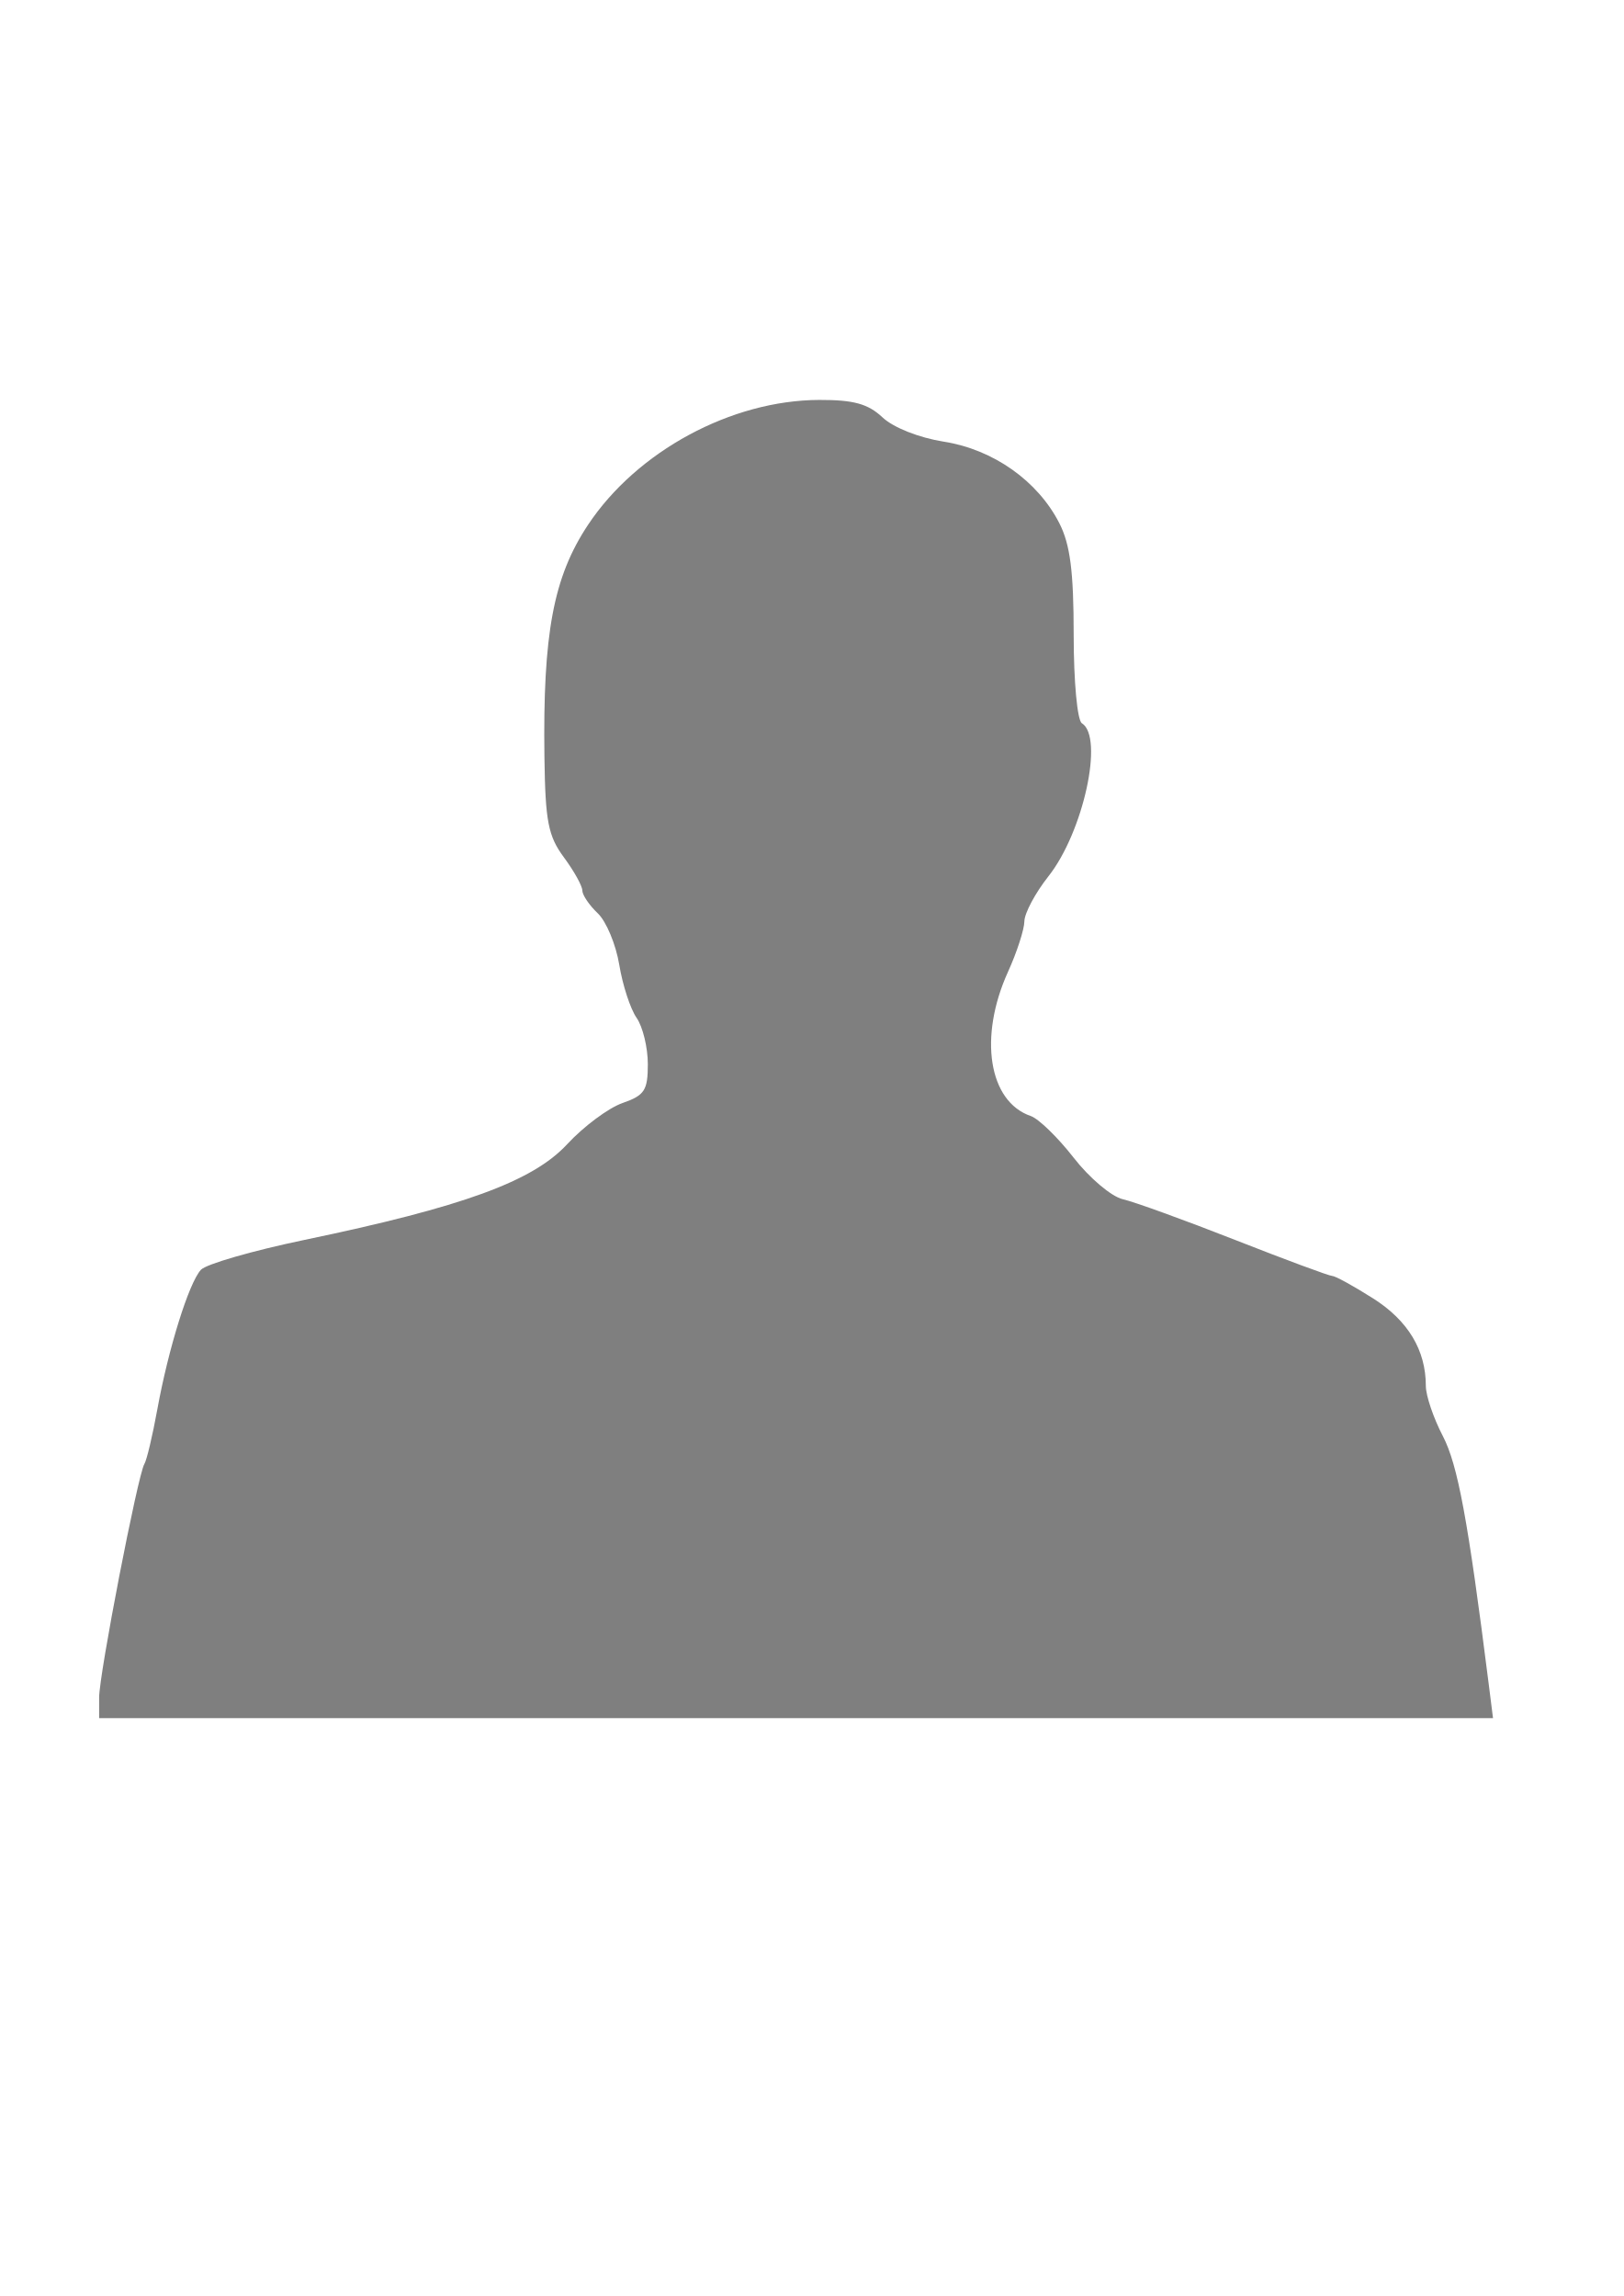
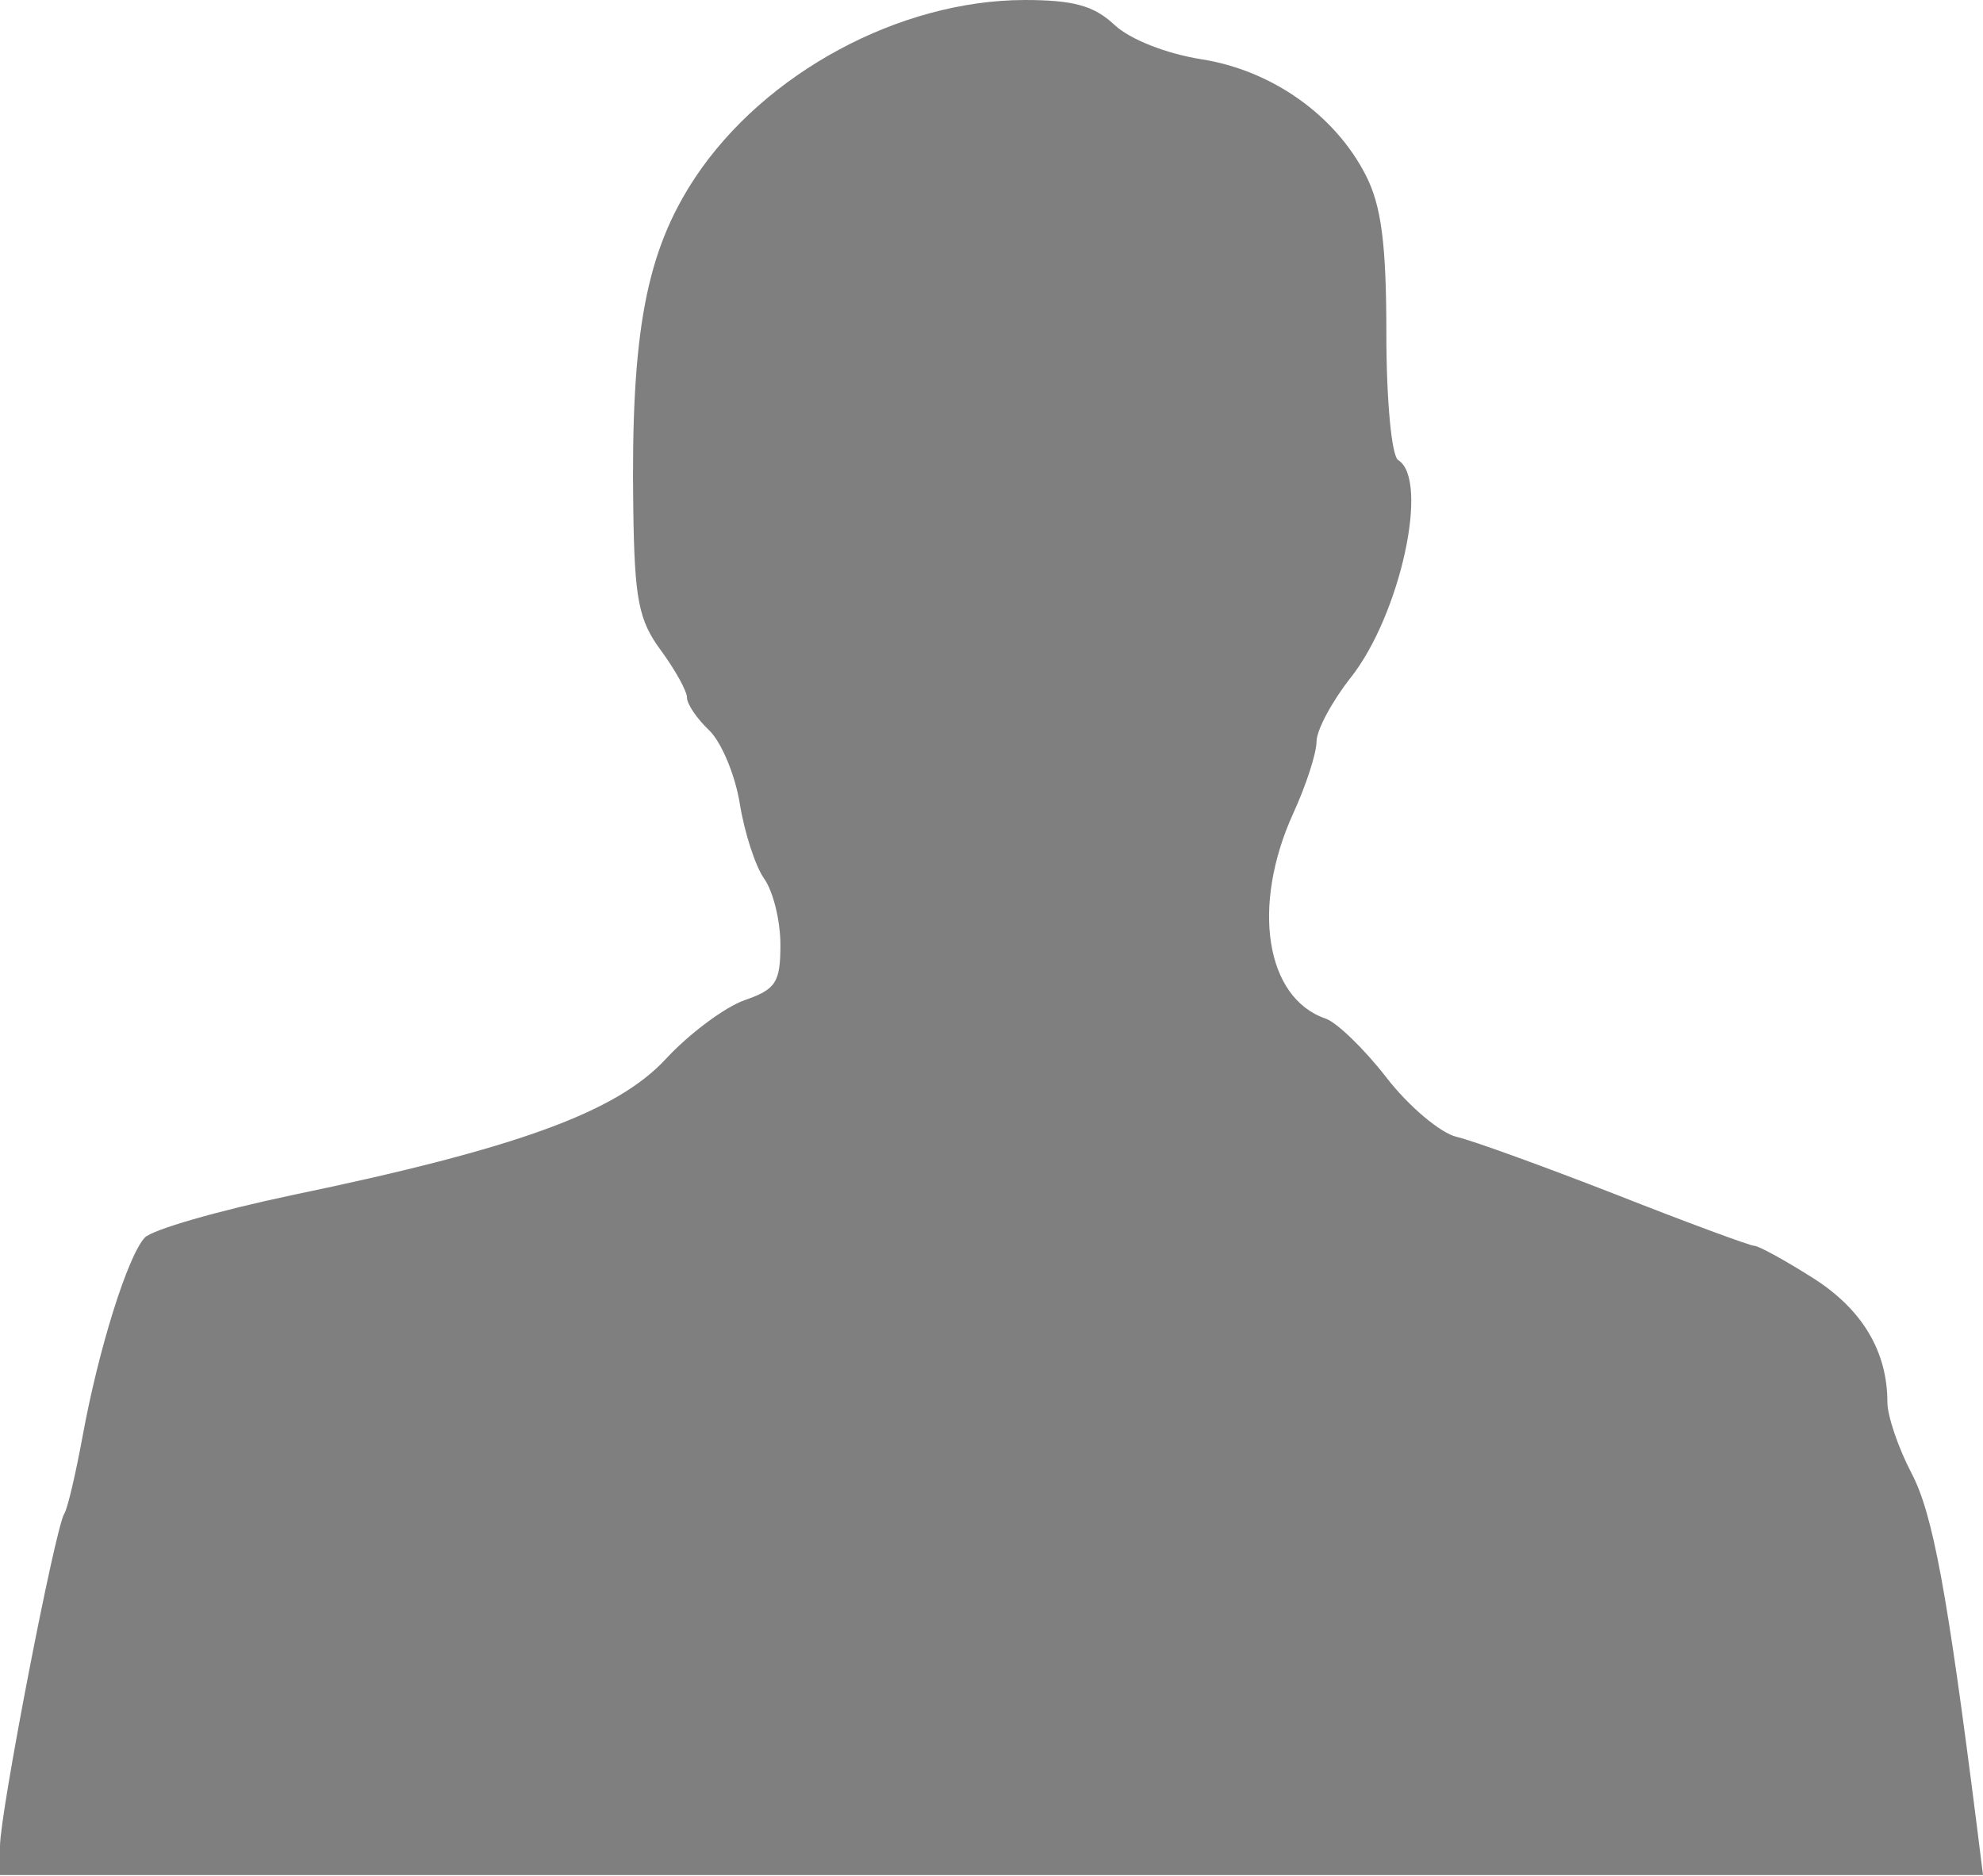
- <svg xmlns="http://www.w3.org/2000/svg" width="744.094" height="1052.362">
+ <svg xmlns="http://www.w3.org/2000/svg" version="1.1" id="Layer_1" x="0px" y="0px" viewBox="0 0 638.8 604.2" enable-background="new 0 0 638.8 604.2" xml:space="preserve">
  <g>
    <g id="layer1">
-       <path fill="#7f7f7f" id="path2396" d="m45.429,778.047c0,-10.652 17.739,-102.203 20.745,-107.067c1.071,-1.733 3.732,-12.96 5.913,-24.948c5.087,-27.965 14.467,-58.013 19.987,-64.032c2.373,-2.588 23.671,-8.738 47.328,-13.668c72.675,-15.145 104.705,-26.81 120.519,-43.893c7.538,-8.142 18.937,-16.629 25.333,-18.858c10.161,-3.542 11.628,-5.796 11.628,-17.864c0,-7.595 -2.322,-17.141 -5.159,-21.213c-2.838,-4.072 -6.408,-15.003 -7.933,-24.292c-1.526,-9.289 -5.96,-19.91 -9.853,-23.603c-3.893,-3.693 -7.079,-8.405 -7.079,-10.473c0,-2.067 -3.8,-8.898 -8.444,-15.18c-7.203,-9.742 -8.513,-16.478 -8.915,-45.823c-0.775,-56.693 4.085,-82.636 19.961,-106.554c22.417,-33.773 65.708,-57.165 105.995,-57.272c15.742,-0.042 22.356,1.783 28.966,7.993c4.992,4.689 16.723,9.337 28.112,11.137c22.66,3.582 43.039,17.972 52.934,37.377c4.975,9.756 6.563,22.121 6.568,51.116c0.003,21.443 1.655,39.266 3.759,40.567c10.205,6.307 0.685,49.886 -15.325,70.149c-6.02,7.62 -10.983,16.908 -11.028,20.642c-0.045,3.733 -3.423,14.15 -7.506,23.148c-13.56,29.884 -8.894,59.461 10.425,66.082c3.6,1.234 12.457,9.844 19.681,19.133c7.225,9.29 17.358,17.845 22.518,19.011c5.16,1.167 28.303,9.556 51.427,18.643c23.125,9.087 43.172,16.522 44.55,16.522c1.378,0 9.821,4.644 18.763,10.321c15.98,10.144 24.123,23.685 24.123,40.112c0,4.416 3.492,14.719 7.761,22.896c6.869,13.159 11.544,38.395 21.007,113.385l2.013,15.95l-319.386,0l-319.386,0l0,-9.444z" />
+       <path id="path2396" fill="#7F7F7F" d="M0,594.7c0-10.7,17.7-102.2,20.7-107.1c1.1-1.7,3.7-13,5.9-24.9c5.1-28,14.5-58,20-64    C49,396.1,70.3,390,94,385c72.7-15.1,104.7-26.8,120.5-43.9c7.5-8.1,18.9-16.6,25.3-18.9c10.2-3.5,11.6-5.8,11.6-17.9    c0-7.6-2.3-17.1-5.2-21.2s-6.4-15-7.9-24.3c-1.5-9.3-6-19.9-9.9-23.6c-3.9-3.7-7.1-8.4-7.1-10.5s-3.8-8.9-8.4-15.2    c-7.2-9.7-8.5-16.5-8.9-45.8c-0.8-56.7,4.1-82.6,20-106.6C246.4,23.5,289.7,0.1,330,0c15.7,0,22.4,1.8,29,8    c5,4.7,16.7,9.3,28.1,11.1c22.7,3.6,43,18,52.9,37.4c5,9.8,6.6,22.1,6.6,51.1c0,21.4,1.7,39.3,3.8,40.6    c10.2,6.3,0.7,49.9-15.3,70.1c-6,7.6-11,16.9-11,20.6c0,3.7-3.4,14.2-7.5,23.1c-13.6,29.9-8.9,59.5,10.4,66.1    c3.6,1.2,12.5,9.8,19.7,19.1c7.2,9.3,17.4,17.8,22.5,19c5.2,1.2,28.3,9.6,51.4,18.6c23.1,9.1,43.2,16.5,44.5,16.5    c1.4,0,9.8,4.6,18.8,10.3c16,10.1,24.1,23.7,24.1,40.1c0,4.4,3.5,14.7,7.8,22.9c6.9,13.2,11.5,38.4,21,113.4l2,16H319.4H0L0,594.7    L0,594.7z" />
    </g>
  </g>
</svg>
